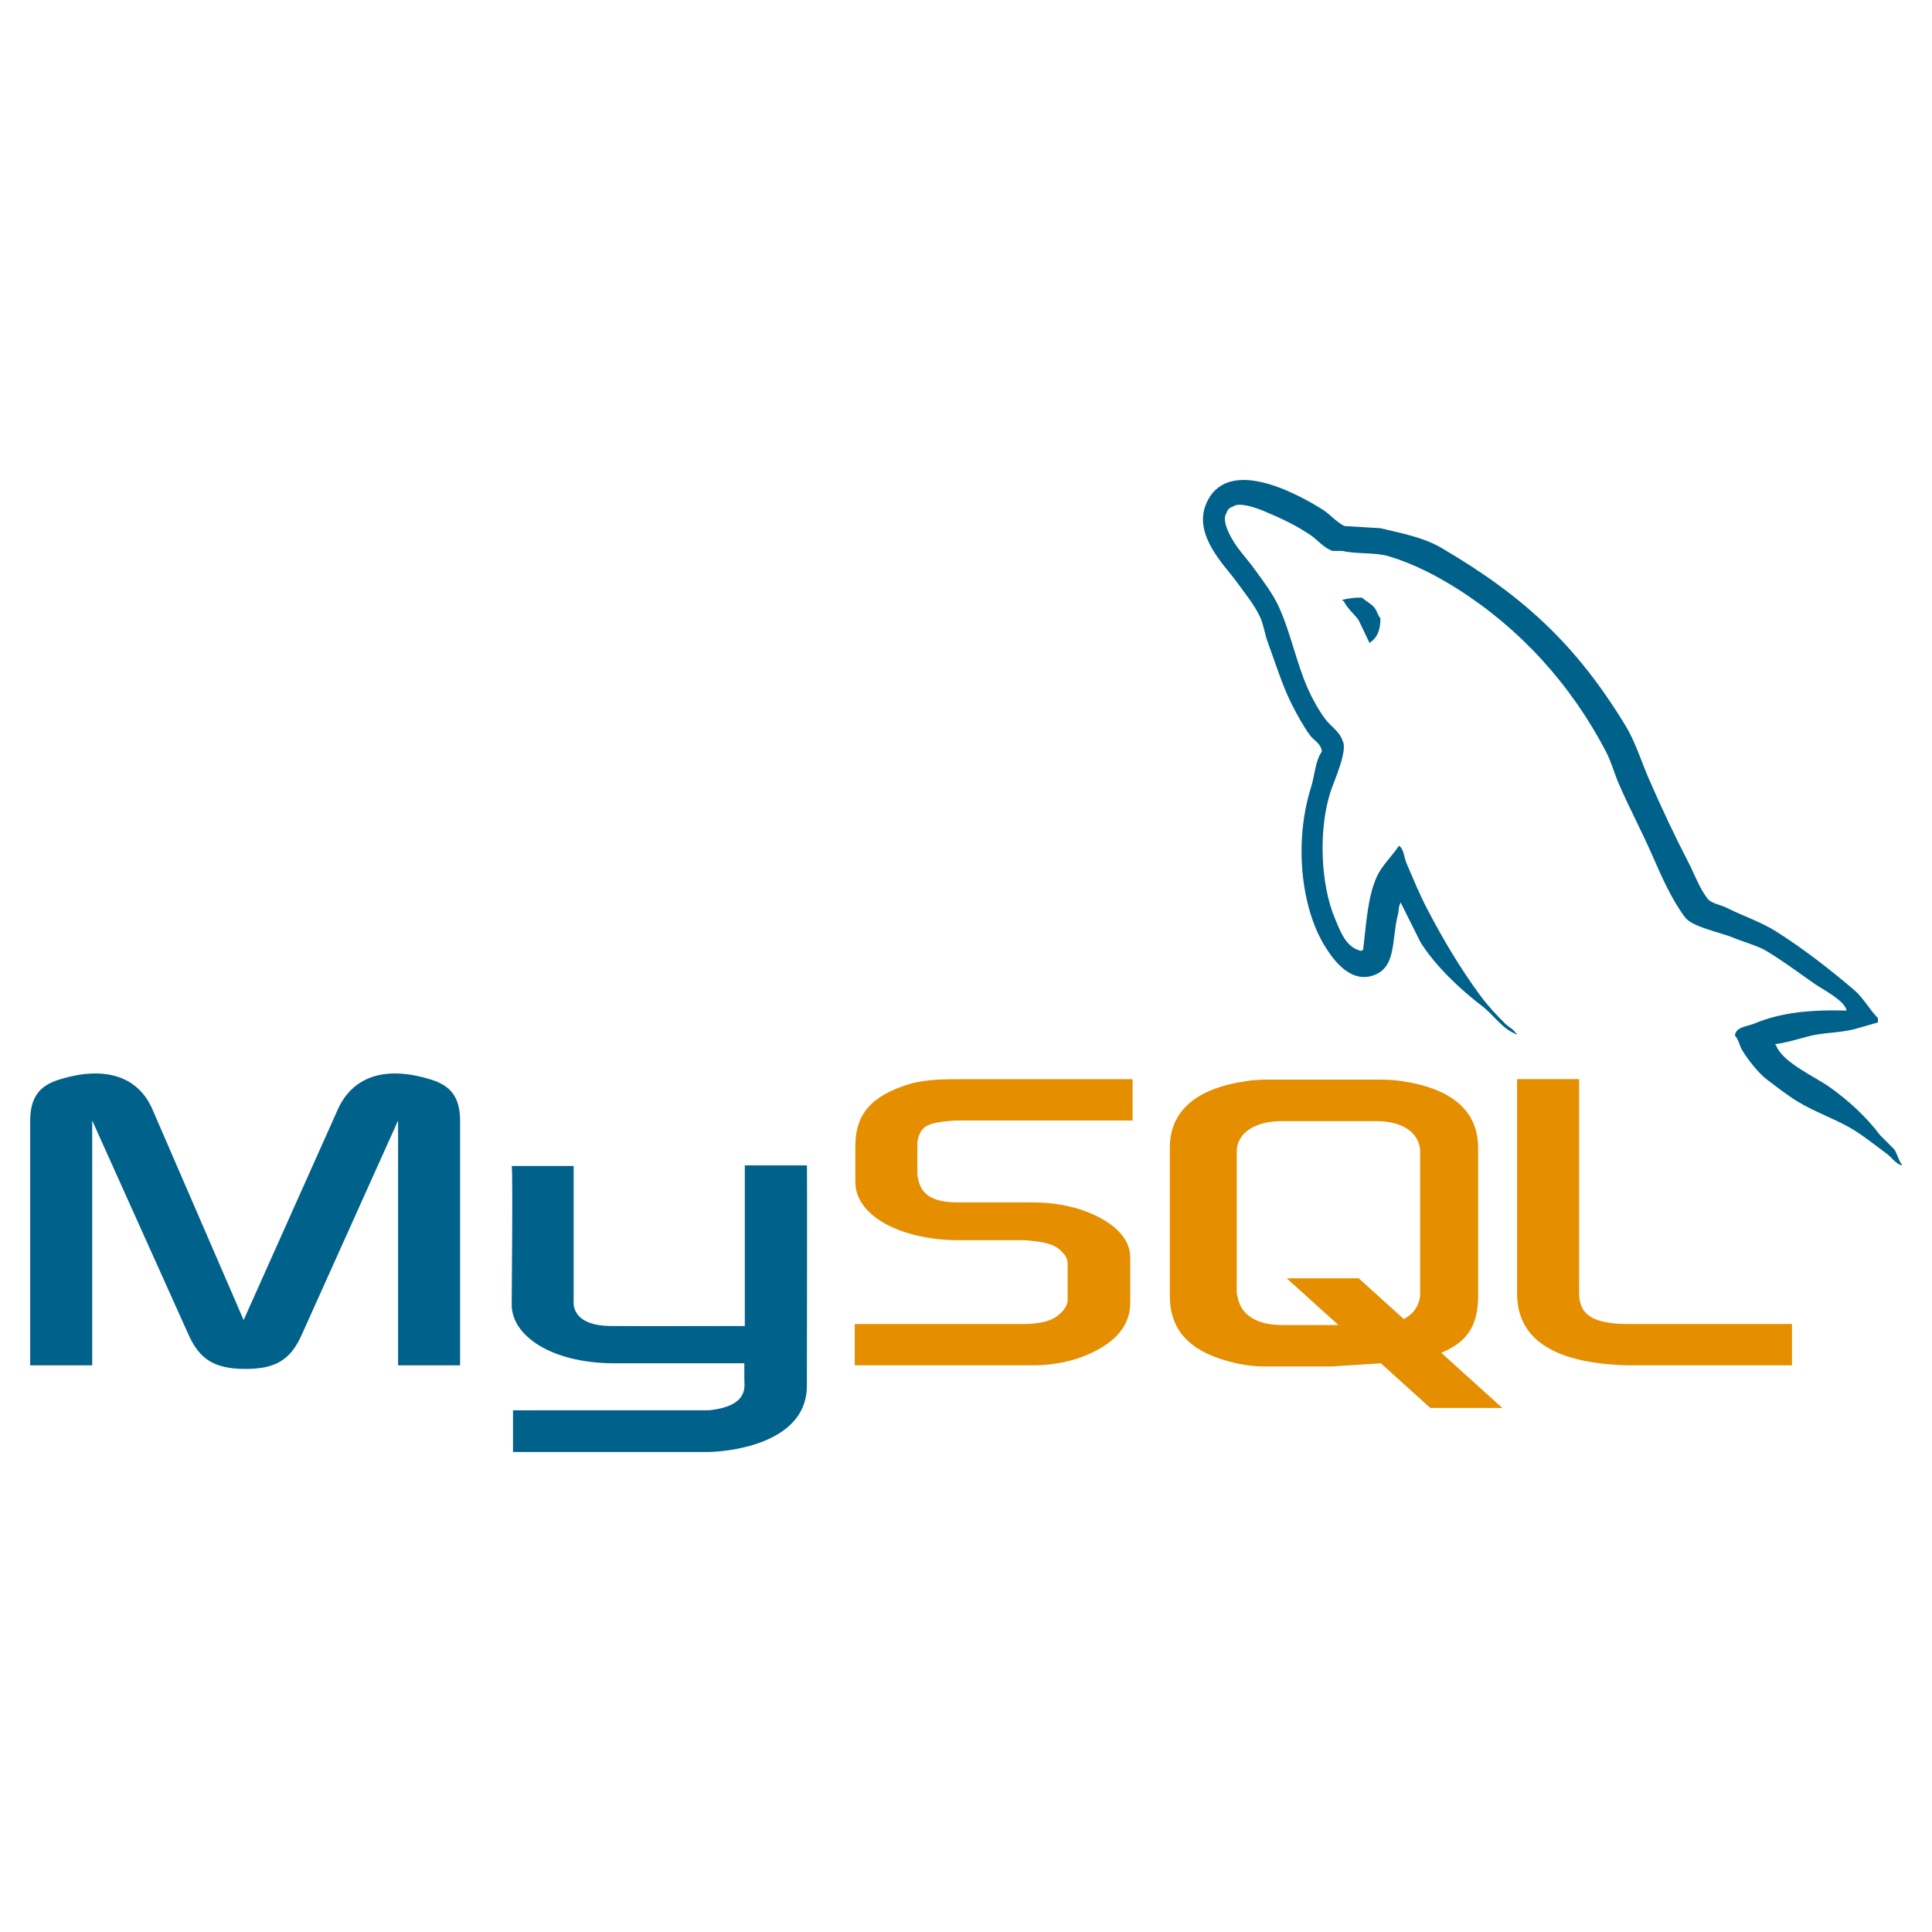
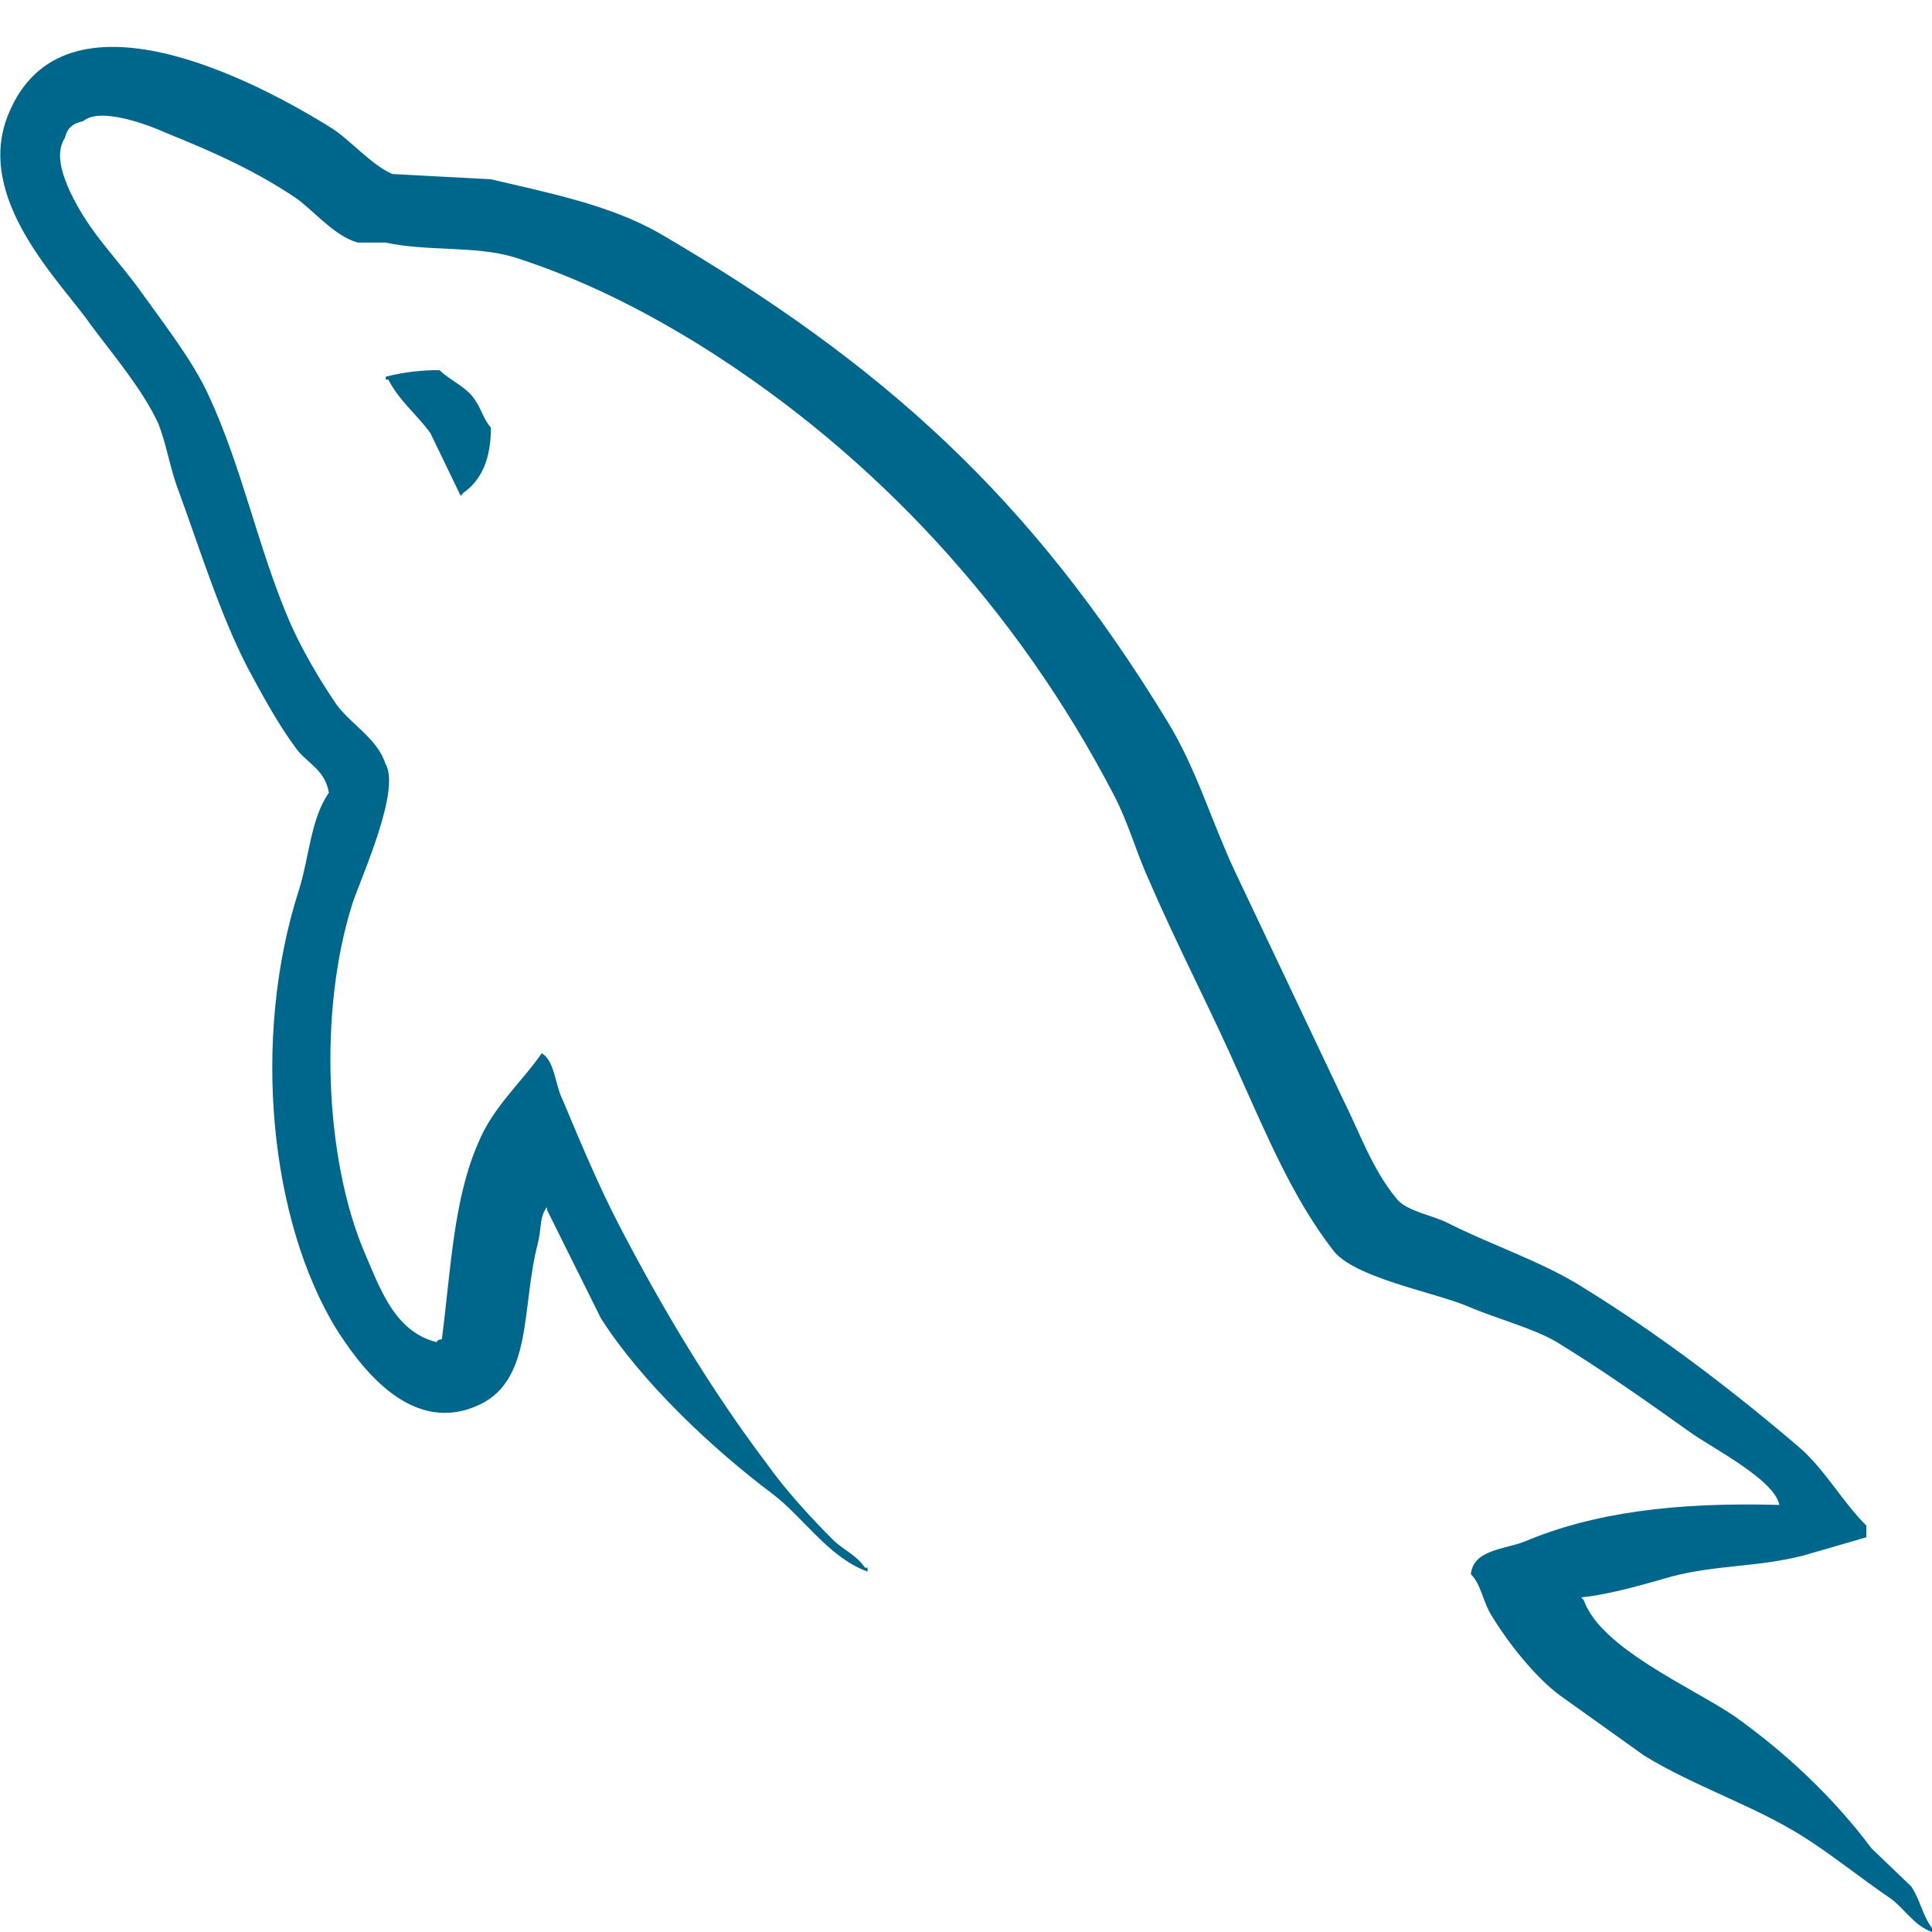
- <svg xmlns="http://www.w3.org/2000/svg" viewBox="0 0 128 128" id="mysql">
-   <path fill="#00618A" d="M2.001 90.458h4.108v-16.223l6.36 14.143c.75 1.712 1.777 2.317 3.792 2.317s3.003-.605 3.753-2.317l6.36-14.143v16.223h4.108v-16.196c0-1.58-.632-2.345-1.936-2.739-3.121-.974-5.215-.131-6.163 1.976l-6.241 13.958-6.043-13.959c-.909-2.106-3.042-2.949-6.163-1.976-1.304.395-1.936 1.159-1.936 2.739v16.197zM33.899 77.252h4.107v8.938c-.038.485.156 1.625 2.406 1.661 1.148.018 8.862 0 8.934 0v-10.643h4.117c.019 0-.004 14.514-.004 14.574.022 3.58-4.441 4.357-6.499 4.417h-12.972v-2.764c.022 0 12.963.003 12.995-.001 2.645-.279 2.332-1.593 2.331-2.035v-1.078h-8.731c-4.062-.037-6.65-1.81-6.683-3.85-.002-.187.089-9.129-.001-9.219z" />
-   <path fill="#E48E00" d="M56.63 90.458h11.812c1.383 0 2.727-.289 3.793-.789 1.777-.816 2.646-1.922 2.646-3.372v-3.002c0-1.185-.987-2.292-2.923-3.028-1.027-.396-2.292-.605-3.517-.605h-4.978c-1.659 0-2.449-.5-2.646-1.606-.039-.132-.039-.237-.039-.369v-1.87c0-.105 0-.211.039-.342.197-.843.632-1.08 2.094-1.212l.395-.026h11.733v-2.738h-11.535c-1.659 0-2.528.105-3.318.342-2.449.764-3.517 1.975-3.517 4.082v2.396c0 1.844 2.095 3.424 5.61 3.793.396.025.79.053 1.185.053h4.267c.158 0 .316 0 .435.025 1.304.105 1.856.343 2.252.816.237.237.315.475.315.737v2.397c0 .289-.197.658-.592.974-.355.316-.948.527-1.738.58l-.435.026h-11.338v2.738zM100.511 85.692c0 2.817 2.094 4.397 6.32 4.714.395.026.79.052 1.185.052h10.706v-2.738h-10.784c-2.41 0-3.318-.606-3.318-2.055v-14.168h-4.108v14.195zM77.503 85.834v-9.765c0-2.48 1.742-3.985 5.186-4.46.356-.053.753-.079 1.108-.079h7.799c.396 0 .752.026 1.147.079 3.444.475 5.187 1.979 5.187 4.46v9.765c0 2.014-.74 3.09-2.445 3.792l4.048 3.653h-4.771l-3.274-2.956-3.296.209h-4.395c-.752 0-1.543-.105-2.414-.343-2.613-.712-3.88-2.085-3.88-4.355zm4.434-.237c0 .132.039.265.079.423.237 1.135 1.307 1.768 2.929 1.768h3.732l-3.428-3.095h4.771l2.989 2.7c.552-.295.914-.743 1.041-1.32.039-.132.039-.264.039-.396v-9.368c0-.105 0-.238-.039-.37-.238-1.056-1.307-1.662-2.89-1.662h-6.216c-1.82 0-3.008.792-3.008 2.032v9.288z" />
-   <path fill="#00618A" d="M122.336 66.952c-2.525-.069-4.454.166-6.104.861-.469.198-1.216.203-1.292.79.257.271.297.674.502 1.006.394.637 1.059 1.491 1.652 1.938.647.489 1.315 1.013 2.011 1.437 1.235.754 2.615 1.184 3.806 1.938.701.446 1.397 1.006 2.082 1.509.339.247.565.634 1.006.789v-.071c-.231-.294-.291-.698-.503-1.006l-.934-.934c-.913-1.212-2.071-2.275-3.304-3.159-.982-.705-3.18-1.658-3.59-2.801l-.072-.071c.696-.079 1.512-.331 2.154-.503 1.08-.29 2.045-.215 3.16-.503l1.508-.432v-.286c-.563-.578-.966-1.344-1.58-1.867-1.607-1.369-3.363-2.737-5.17-3.879-1.002-.632-2.241-1.043-3.304-1.579-.356-.181-.984-.274-1.221-.575-.559-.711-.862-1.612-1.293-2.441-.9-1.735-1.786-3.631-2.585-5.458-.544-1.245-.9-2.473-1.579-3.59-3.261-5.361-6.771-8.597-12.208-11.777-1.157-.677-2.55-.943-4.021-1.292l-2.37-.144c-.481-.201-.983-.791-1.436-1.077-1.802-1.138-6.422-3.613-7.756-.358-.842 2.054 1.26 4.058 2.011 5.099.527.73 1.203 1.548 1.58 2.369.248.54.29 1.081.503 1.652.521 1.406.976 2.937 1.651 4.236.341.658.718 1.351 1.149 1.939.264.36.718.52.789 1.077-.443.62-.469 1.584-.718 2.369-1.122 3.539-.699 7.938.934 10.557.501.805 1.681 2.529 3.303 1.867 1.419-.578 1.103-2.369 1.509-3.95.092-.357.035-.621.215-.861v.072l1.293 2.585c.957 1.541 2.654 3.15 4.093 4.237.746.563 1.334 1.538 2.298 1.867v-.073h-.071c-.188-.291-.479-.411-.719-.646-.562-.551-1.187-1.235-1.651-1.867-1.309-1.776-2.465-3.721-3.519-5.745-.503-.966-.94-2.032-1.364-3.016-.164-.379-.162-.953-.502-1.148-.466.72-1.149 1.303-1.509 2.154-.574 1.36-.648 3.019-.861 4.739l-.144.071c-1.001-.241-1.352-1.271-1.724-2.154-.94-2.233-1.115-5.83-.287-8.401.214-.666 1.181-2.761.789-3.376-.187-.613-.804-.967-1.148-1.437-.427-.579-.854-1.341-1.149-2.011-.77-1.741-1.129-3.696-1.938-5.457-.388-.842-1.042-1.693-1.58-2.441-.595-.83-1.262-1.44-1.724-2.442-.164-.356-.387-.927-.144-1.293.077-.247.188-.35.432-.431.416-.321 1.576.107 2.01.287 1.152.479 2.113.934 3.089 1.58.468.311.941.911 1.508 1.077h.646c1.011.232 2.144.071 3.088.358 1.67.508 3.166 1.297 4.524 2.155 4.139 2.614 7.522 6.334 9.838 10.772.372.715.534 1.396.861 2.154.662 1.528 1.496 3.101 2.154 4.596.657 1.491 1.298 2.996 2.227 4.237.488.652 2.374 1.002 3.231 1.364.601.254 1.585.519 2.154.861 1.087.656 2.141 1.437 3.16 2.155.509.362 2.076 1.149 2.154 1.798zM90.237 39.593c-.526-.01-.899.058-1.293.144v.071h.072c.251.517.694.849 1.005 1.293l.719 1.508.071-.071c.445-.313.648-.814.646-1.58-.179-.188-.205-.423-.359-.646-.204-.3-.602-.468-.861-.719z" />
+ <svg xmlns="http://www.w3.org/2000/svg" width="64" height="64" viewBox="0 0 25.6 25.6">
+   <path d="M179.076 94.886c-3.568-.1-6.336.268-8.656 1.25-.668.27-1.74.27-1.828 1.116.357.355.4.936.713 1.428.535.893 1.473 2.096 2.32 2.72l2.855 2.053c1.74 1.07 3.703 1.695 5.398 2.766.982.625 1.963 1.428 2.945 2.098.5.357.803.938 1.428 1.16v-.135c-.312-.4-.402-.98-.713-1.428l-1.34-1.293c-1.293-1.74-2.9-3.258-4.64-4.506-1.428-.982-4.55-2.32-5.13-3.97l-.088-.1c.98-.1 2.14-.447 3.078-.715 1.518-.4 2.9-.312 4.46-.713l2.143-.625v-.4c-.803-.803-1.383-1.874-2.23-2.632-2.275-1.963-4.775-3.882-7.363-5.488-1.383-.892-3.168-1.473-4.64-2.23-.537-.268-1.428-.402-1.74-.848-.805-.98-1.25-2.275-1.83-3.436l-3.658-7.763c-.803-1.74-1.295-3.48-2.275-5.086-4.596-7.585-9.594-12.18-17.268-16.687-1.65-.937-3.613-1.34-5.7-1.83l-3.346-.18c-.715-.312-1.428-1.16-2.053-1.562-2.543-1.606-9.102-5.086-10.977-.5-1.205 2.9 1.785 5.755 2.8 7.228.76 1.026 1.74 2.186 2.277 3.346.3.758.4 1.562.713 2.365.713 1.963 1.383 4.15 2.32 5.98.5.937 1.025 1.92 1.65 2.767.357.5.982.714 1.115 1.517-.625.893-.668 2.23-1.025 3.347-1.607 5.042-.982 11.288 1.293 15 .715 1.115 2.4 3.57 4.686 2.632 2.008-.803 1.56-3.346 2.14-5.577.135-.535.045-.892.312-1.25v.1l1.83 3.703c1.383 2.186 3.793 4.462 5.8 5.98 1.07.803 1.918 2.187 3.256 2.677v-.135h-.088c-.268-.4-.67-.58-1.027-.892-.803-.803-1.695-1.785-2.32-2.677-1.873-2.498-3.523-5.265-4.996-8.12-.715-1.383-1.34-2.9-1.918-4.283-.27-.536-.27-1.34-.715-1.606-.67.98-1.65 1.83-2.143 3.034-.848 1.918-.936 4.283-1.248 6.737-.18.045-.1 0-.18.1-1.426-.356-1.918-1.83-2.453-3.078-1.338-3.168-1.562-8.254-.402-11.913.312-.937 1.652-3.882 1.117-4.774-.27-.848-1.16-1.338-1.652-2.008-.58-.848-1.203-1.918-1.605-2.855-1.07-2.5-1.605-5.265-2.766-7.764-.537-1.16-1.473-2.365-2.232-3.435-.848-1.205-1.783-2.053-2.453-3.48-.223-.5-.535-1.294-.178-1.83.088-.357.268-.5.623-.58.58-.5 2.232.134 2.812.4 1.65.67 3.033 1.294 4.416 2.23.625.446 1.295 1.294 2.098 1.518h.938c1.428.312 3.033.1 4.37.5 2.365.76 4.506 1.874 6.426 3.08 5.844 3.703 10.664 8.968 13.92 15.26.535 1.026.758 1.963 1.25 3.034.938 2.187 2.098 4.417 3.033 6.56.938 2.097 1.83 4.24 3.168 5.98.67.937 3.346 1.427 4.55 1.918.893.4 2.275.76 3.08 1.25 1.516.937 3.033 2.008 4.46 3.034.713.534 2.945 1.65 3.078 2.54zm-45.5-38.772a7.09 7.09 0 0 0-1.828.223v.1h.088c.357.714.982 1.205 1.428 1.83l1.027 2.142.088-.1c.625-.446.938-1.16.938-2.23-.268-.312-.312-.625-.535-.937-.268-.446-.848-.67-1.206-1.026z" transform="matrix(.390229 0 0 .38781 -46.30004 -16.85672)" fill-rule="evenodd" fill="#00678c" />
</svg>
